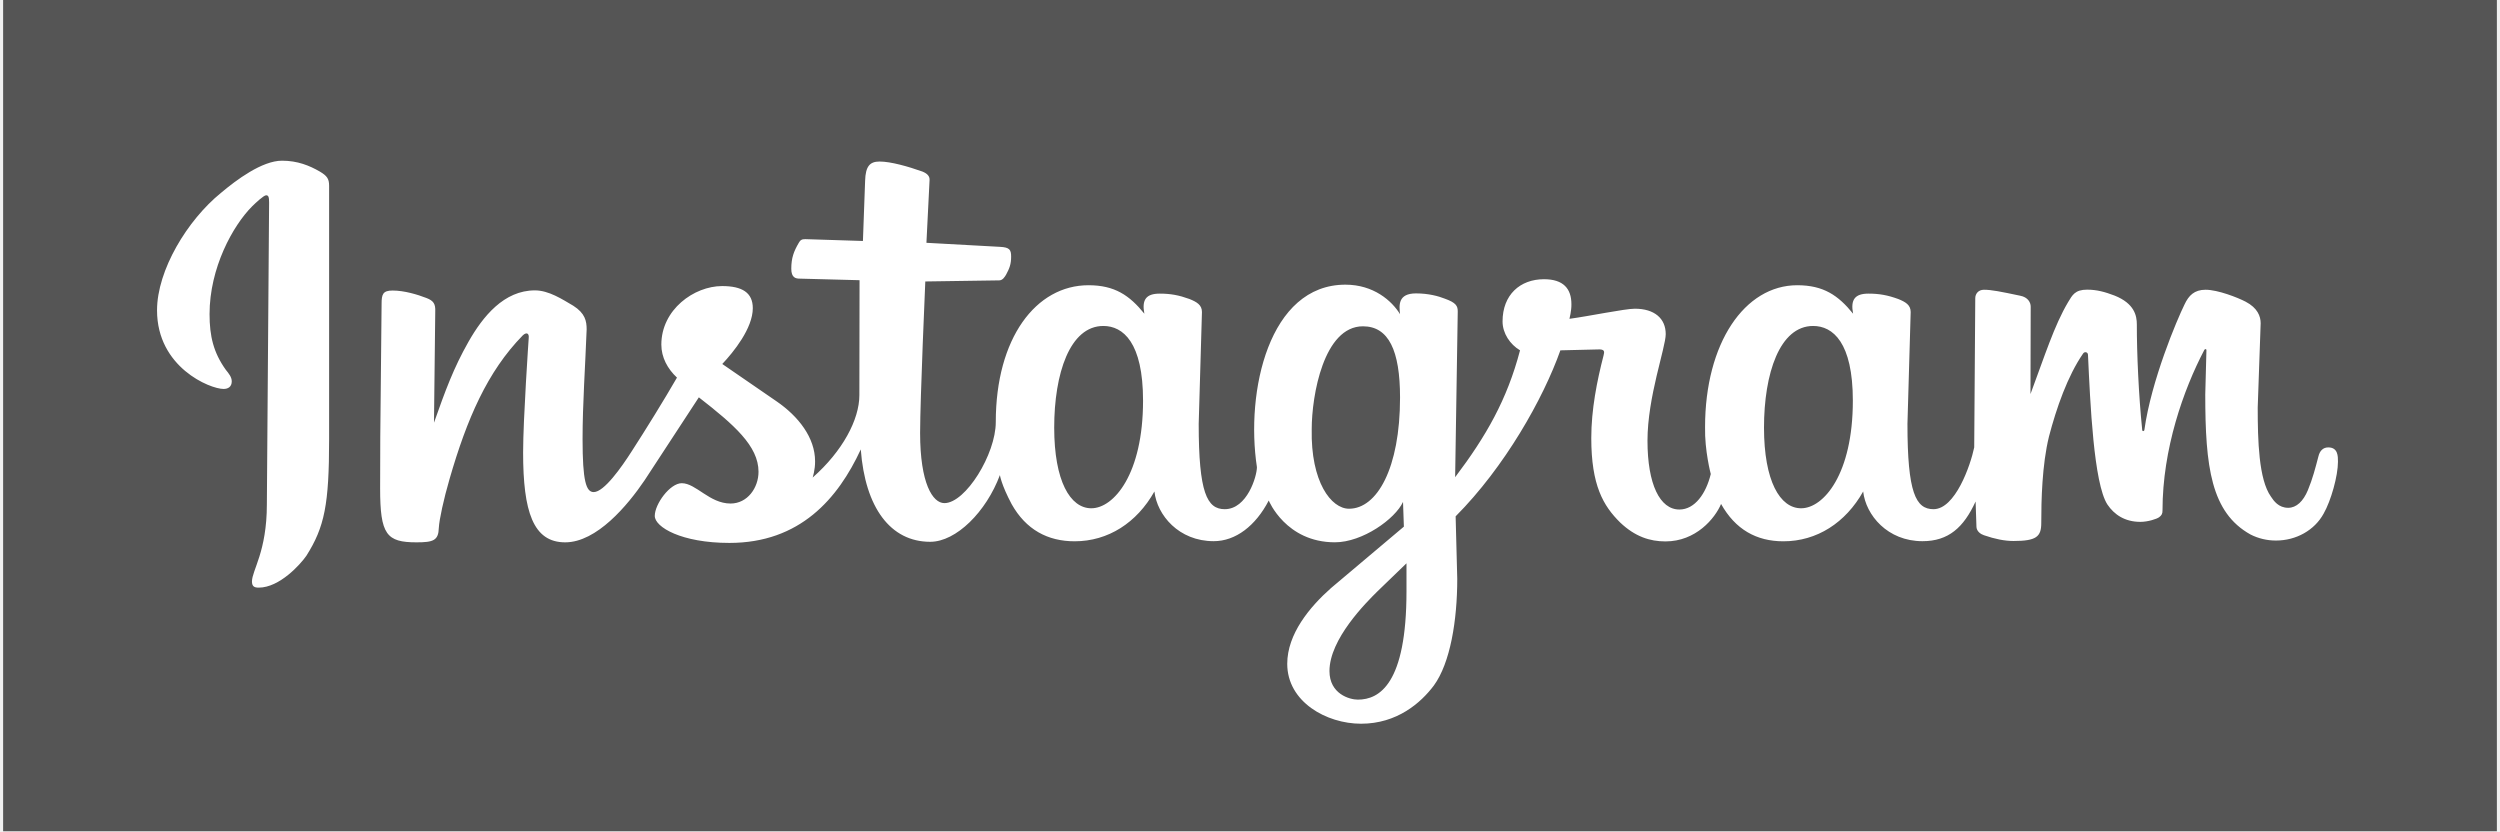
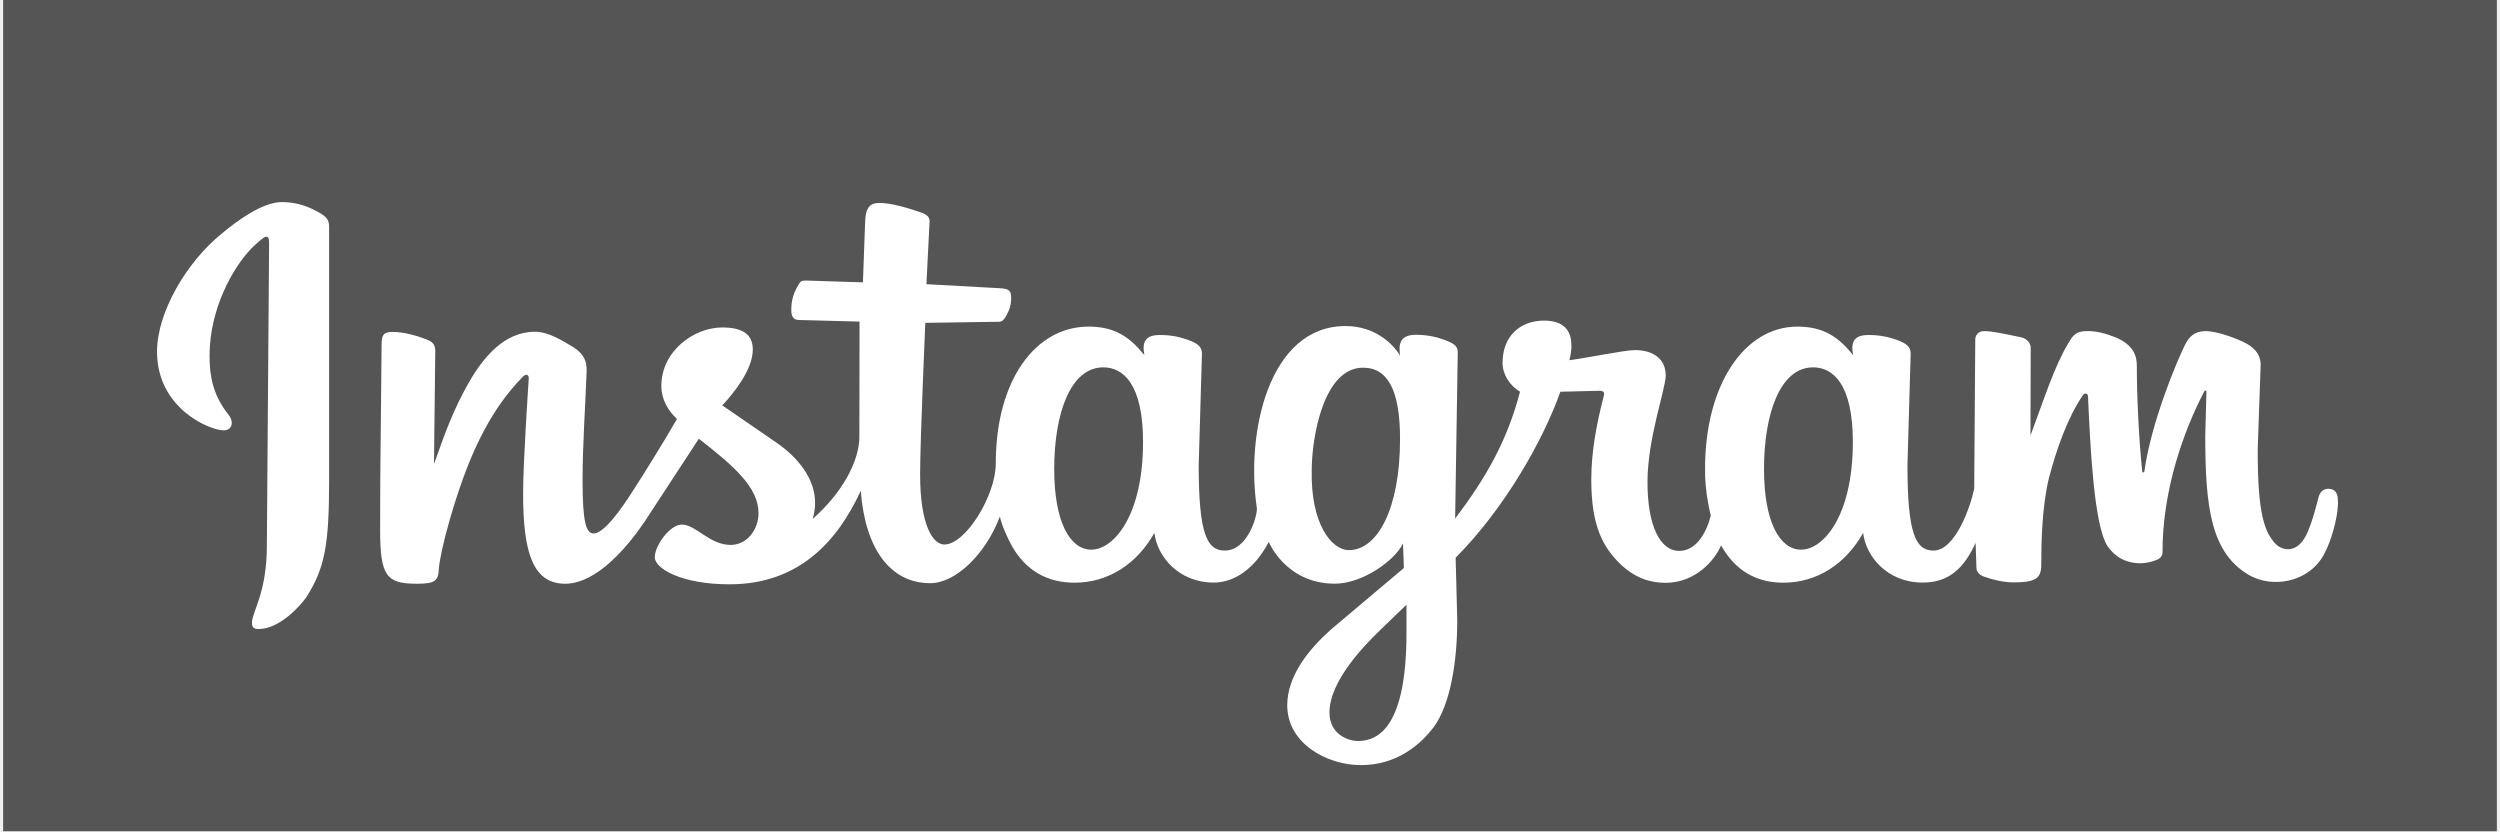
<svg xmlns="http://www.w3.org/2000/svg" width="800px" height="266px" viewBox="0.5 -357.96 998.999 333">
  <rect x="0.5" y="-357.96" width="998.999" height="333" style="fill: rgb(85, 85, 85)" />
-   <path fill="#ffffff" d="M 112.216 -293.585 C 104.226 -293.585 93.868 -285.839 87.758 -280.683 C 74.324 -269.78 62.156 -249.733 62.156 -233.642 C 62.156 -210.778 83.424 -202.147 88.804 -202.147 C 90.577 -202.147 92.089 -202.984 92.089 -205.184 C 92.089 -206.909 90.893 -208.344 89.703 -209.819 C 84.777 -216.703 83.195 -223.273 83.195 -232.135 C 83.195 -250.611 92.515 -267.546 100.246 -275.296 C 101.672 -276.698 104.893 -279.728 105.857 -279.728 C 106.813 -279.728 107.05 -279.015 107.05 -276.813 L 106.152 -155.883 C 106.152 -136.979 100.186 -129.469 100.186 -125.018 C 100.186 -123.062 101.112 -122.554 102.881 -122.554 C 111.254 -122.554 119.598 -131.885 121.962 -135.288 C 129.292 -146.864 131.09 -155.901 131.09 -181.967 L 131.09 -283.585 C 131.09 -286.336 130.246 -287.525 127.388 -289.221 C 123.209 -291.647 118.42 -293.585 112.216 -293.585 Z M 351.621 -293.248 C 347.683 -293.248 345.999 -291.366 345.813 -285.542 L 344.939 -261.426 L 321.871 -262.157 C 320.472 -262.19 319.839 -261.785 319.227 -260.661 C 317.268 -257.303 316.237 -254.671 316.237 -250.29 C 316.237 -246.722 318.006 -246.341 319.584 -246.341 L 343.585 -245.711 L 343.512 -199.638 C 343.512 -189.867 336.767 -177.19 324.8 -166.647 C 324.8 -166.647 325.829 -169.83 325.77 -173.17 C 325.77 -182.623 319.116 -191.19 310.244 -197.252 L 288.591 -212.145 C 293.13 -216.946 300.82 -226.468 300.82 -234.507 C 300.82 -240.741 296.533 -243.36 288.541 -243.36 C 277.262 -243.36 264.181 -233.915 264.181 -219.907 C 264.181 -214.801 266.666 -210.205 270.443 -206.69 C 265.228 -197.643 257.85 -185.741 252.371 -177.264 C 248.232 -170.774 241.231 -160.83 237.089 -160.83 C 234.035 -160.83 232.624 -165.223 232.624 -182.101 C 232.624 -196.123 233.714 -211.369 234.26 -226.003 C 234.26 -229.357 233.658 -232.452 228.896 -235.485 C 224.514 -238.052 219.103 -241.636 213.53 -241.636 C 201.139 -241.636 192.698 -231.212 186.907 -221.019 C 180.915 -210.455 177.675 -201.552 173.103 -188.636 L 173.608 -233.089 C 173.763 -236.258 172.888 -237.489 170.114 -238.568 C 166.515 -239.963 161.218 -241.572 156.519 -241.572 C 152.592 -241.572 152.115 -240.024 152.115 -236.251 L 151.586 -182.912 L 151.526 -162.339 C 151.526 -143.791 154.067 -140.699 166.105 -140.699 C 172.77 -140.699 174.905 -141.414 175.037 -146.48 C 175.22 -149.83 176.972 -157.946 179.343 -166.086 C 186.278 -190.112 194.494 -209.115 208.661 -223.599 C 210.138 -225.004 211.28 -224.501 211.048 -222.508 C 211.048 -222.508 208.808 -189.993 208.808 -176.693 C 208.808 -153.04 212.789 -140.698 225.662 -140.698 C 238.295 -140.698 250.704 -155.539 257.477 -165.558 L 279.205 -198.785 C 293.285 -187.816 303.11 -179.312 303.11 -168.966 C 303.11 -162.536 298.672 -156.245 291.913 -156.245 C 283.465 -156.245 278.069 -164.389 272.363 -164.389 C 267.627 -164.389 261.549 -156.031 261.549 -151.284 C 261.549 -146.803 272.244 -140.464 291.434 -140.464 C 319.761 -140.464 334.958 -158.238 344.078 -177.921 C 345.823 -154.56 356.004 -140.914 371.882 -140.914 C 382.298 -140.914 394.335 -152.945 399.811 -167.641 C 399.811 -167.641 400.351 -163.826 404.51 -156.01 C 410.234 -145.803 418.935 -141.117 429.744 -141.117 C 443.188 -141.117 454.686 -148.568 461.707 -161.071 C 462.771 -151.597 471.472 -141.163 485.464 -141.163 C 494.247 -141.163 502.255 -147.316 507.511 -157.451 C 507.511 -157.451 514.319 -140.712 534.011 -140.712 C 545.072 -140.712 558.169 -150.08 561.299 -156.887 L 561.644 -146.988 L 532.426 -122.354 C 523.942 -114.824 514.917 -104.006 514.917 -92.028 C 514.917 -76.794 530.649 -68.035 544.493 -68.035 C 558.884 -68.035 568.432 -76.37 573.663 -83.355 C 580.246 -92.392 583.026 -109.426 583.026 -126.077 L 582.374 -151.114 C 602.066 -170.904 617.478 -198.259 624.339 -217.614 L 639.287 -217.974 C 642.183 -218.152 642.039 -217.109 641.638 -215.566 C 639.011 -205.416 636.717 -193.921 636.717 -182.474 C 636.717 -163.561 641.482 -155.331 648.33 -148.605 C 654.285 -142.969 660.207 -141.069 666.44 -141.069 C 678.629 -141.069 686.282 -150.272 688.709 -156.074 C 694.433 -145.867 702.865 -141.114 713.671 -141.114 C 727.116 -141.114 738.614 -148.565 745.635 -161.068 C 746.7 -151.594 755.399 -141.16 769.392 -141.16 C 779.845 -141.16 785.909 -146.675 790.677 -157.065 C 790.773 -153.723 790.914 -150.16 791.021 -146.819 C 791.147 -145.091 792.659 -143.997 794.012 -143.546 C 798.455 -142.008 802.356 -141.239 805.859 -141.239 C 814.997 -141.239 816.981 -142.955 816.981 -148.416 C 816.981 -157.423 817.27 -171.655 820.069 -183.082 C 823.041 -194.459 827.525 -207.337 833.714 -216.298 C 834.271 -217.224 835.636 -216.981 835.696 -215.859 C 836.584 -196.686 837.987 -164.229 843.496 -155.827 C 846.214 -151.82 850.418 -148.899 856.709 -148.899 C 859.658 -148.899 863.275 -150.049 864.2 -150.766 C 865.138 -151.435 865.61 -152.177 865.553 -153.555 C 865.553 -178.066 873.914 -201.795 882.286 -217.749 C 882.516 -218.222 883.168 -218.259 883.146 -217.636 L 882.679 -199.976 C 882.679 -170.97 884.966 -152.645 900.813 -143.835 C 903.929 -142.241 907.442 -141.409 911.013 -141.418 C 919.121 -141.418 926.473 -145.558 930.107 -152.217 C 933.067 -157.391 935.84 -167.349 935.84 -172.991 C 935.84 -175.174 935.868 -178.728 931.953 -178.728 C 929.806 -178.728 928.516 -177.281 928.003 -175.095 C 926.755 -170.357 925.73 -166.293 923.794 -161.608 C 921.944 -157.136 919.182 -154.532 915.907 -154.532 C 912.061 -154.532 910.109 -157.299 908.993 -159.01 C 904.085 -165.854 903.692 -181.577 903.692 -194.701 L 904.873 -228.479 C 904.873 -231.274 903.597 -234.619 898.881 -237.084 C 895.715 -238.751 887.707 -241.888 882.801 -241.888 C 878.252 -241.888 876.049 -239.532 874.41 -236.074 C 871.33 -229.863 861.04 -205.5 858.281 -185.693 C 858.182 -185.171 857.47 -185.06 857.42 -185.726 C 855.986 -199.733 855.251 -216.61 855.266 -227.996 C 855.266 -231.439 854.346 -236.359 846.359 -239.548 C 842.478 -241.02 839.267 -241.921 835.347 -241.921 C 830.482 -241.921 829.436 -239.745 827.694 -236.861 C 822.184 -227.552 818.373 -215.412 812.661 -200.1 L 812.748 -235.138 C 812.748 -236.777 811.65 -238.924 808.503 -239.502 C 800.701 -241.142 797.086 -241.886 794.011 -241.886 C 791.771 -241.886 790.54 -240.254 790.54 -238.489 L 790.121 -178.749 C 788.612 -171.436 782.496 -153.98 773.82 -153.98 C 766.698 -153.98 763.375 -160.577 763.375 -188.151 L 764.667 -232.966 C 764.667 -235.796 762.635 -236.985 759.673 -238.184 C 755.437 -239.722 752.068 -240.333 747.763 -240.333 C 742.36 -240.333 740.506 -237.969 741.599 -232.289 C 735.66 -239.636 729.723 -243.696 719.233 -243.696 C 698.174 -243.696 682.3 -220.536 682.3 -186.88 C 682.093 -177.443 684.588 -168.063 684.588 -168.063 C 682.682 -160.23 678.203 -153.845 672.014 -153.845 C 664.207 -153.845 659.232 -163.937 659.232 -181.426 C 659.232 -198.967 666.539 -218.752 666.539 -224.114 C 666.539 -230.348 662.071 -234.292 654.163 -234.292 C 650.201 -234.292 635.504 -231.244 627.97 -230.244 C 627.97 -230.244 628.82 -233.525 628.757 -236.104 C 628.757 -242.251 625.602 -246.104 617.771 -246.104 C 608.2 -246.104 601.173 -239.856 601.173 -229.197 C 601.173 -224.414 604.186 -219.989 608.174 -217.612 C 602.998 -197.872 594.581 -183.192 582.178 -166.791 L 583.223 -233.202 C 583.223 -235.361 582.594 -236.701 577.969 -238.343 C 575.523 -239.309 571.538 -240.424 566.514 -240.424 C 559.234 -240.424 559.716 -235.671 560.105 -232.112 C 556.774 -237.512 549.481 -243.922 538.229 -243.922 C 507.569 -243.922 498.156 -201.177 502.772 -170.82 C 502.772 -167.118 498.819 -153.98 489.891 -153.98 C 482.769 -153.98 479.446 -160.577 479.446 -188.151 L 480.751 -232.966 C 480.751 -235.797 478.704 -236.986 475.742 -238.184 C 471.507 -239.722 468.149 -240.333 463.845 -240.333 C 458.441 -240.333 456.587 -237.969 457.68 -232.29 C 451.741 -239.637 445.791 -243.697 435.301 -243.697 C 414.242 -243.697 398.158 -222.516 398.158 -188.861 C 398.158 -176.015 386.059 -156.41 377.575 -156.41 C 372.862 -156.41 367.844 -164.321 367.844 -184.531 C 367.867 -198.307 369.923 -245.204 369.923 -245.204 L 399.536 -245.643 C 400.949 -245.655 401.768 -247.067 402.292 -247.937 C 403.652 -250.46 404.309 -252.14 404.309 -255.158 C 404.309 -257.882 403.713 -258.876 399.893 -259.073 L 370.377 -260.693 L 371.633 -285.832 C 371.721 -287.419 370.674 -288.454 368.779 -289.229 C 363.065 -291.271 356.058 -293.247 351.621 -293.248 Z M 441.247 -227.378 C 449.143 -227.378 457.154 -220.794 457.154 -197.436 C 457.154 -168.026 445.435 -154.343 436.424 -154.343 C 427.976 -154.343 421.563 -165.245 421.563 -186.659 C 421.563 -208.305 427.825 -227.378 441.247 -227.378 Z M 725.593 -227.378 C 733.489 -227.378 741.5 -220.794 741.5 -197.436 C 741.5 -168.026 729.781 -154.343 720.77 -154.343 C 712.322 -154.343 705.908 -165.245 705.908 -186.659 C 705.909 -208.305 712.171 -227.378 725.593 -227.378 Z M 545.244 -227.243 C 555.548 -227.243 560.107 -217.533 560.107 -198.708 C 560.107 -170.325 550.878 -154.164 539.671 -154.164 C 532.516 -154.164 524.289 -164.905 524.723 -186.031 C 524.723 -199.538 529.54 -227.243 545.244 -227.243 Z M 562.689 -132.296 L 562.689 -121.116 C 562.689 -84.018 551.877 -77.686 543.189 -77.686 C 539.897 -77.686 531.834 -79.96 531.834 -89.137 C 531.834 -101.967 546.505 -116.561 551.064 -121.071 L 562.689 -132.296 Z" style="" />
+   <path fill="#ffffff" d="M 112.216 -277.005 C 104.226 -277.005 93.868 -269.259 87.758 -264.103 C 74.324 -253.2 62.156 -233.153 62.156 -217.062 C 62.156 -194.198 83.424 -185.567 88.804 -185.567 C 90.577 -185.567 92.089 -186.404 92.089 -188.604 C 92.089 -190.329 90.893 -191.764 89.703 -193.239 C 84.777 -200.123 83.195 -206.693 83.195 -215.555 C 83.195 -234.031 92.515 -250.966 100.246 -258.716 C 101.672 -260.118 104.893 -263.148 105.857 -263.148 C 106.813 -263.148 107.05 -262.435 107.05 -260.233 L 106.152 -139.303 C 106.152 -120.399 100.186 -112.889 100.186 -108.438 C 100.186 -106.482 101.112 -105.974 102.881 -105.974 C 111.254 -105.974 119.598 -115.305 121.962 -118.708 C 129.292 -130.284 131.09 -139.321 131.09 -165.387 L 131.09 -267.005 C 131.09 -269.756 130.246 -270.945 127.388 -272.641 C 123.209 -275.067 118.42 -277.005 112.216 -277.005 Z M 351.621 -276.668 C 347.683 -276.668 345.999 -274.786 345.813 -268.962 L 344.939 -244.846 L 321.871 -245.577 C 320.472 -245.61 319.839 -245.205 319.227 -244.081 C 317.268 -240.723 316.237 -238.091 316.237 -233.71 C 316.237 -230.142 318.006 -229.761 319.584 -229.761 L 343.585 -229.131 L 343.512 -183.058 C 343.512 -173.287 336.767 -160.61 324.8 -150.067 C 324.8 -150.067 325.829 -153.25 325.77 -156.59 C 325.77 -166.043 319.116 -174.61 310.244 -180.672 L 288.591 -195.565 C 293.13 -200.366 300.82 -209.888 300.82 -217.927 C 300.82 -224.161 296.533 -226.78 288.541 -226.78 C 277.262 -226.78 264.181 -217.335 264.181 -203.327 C 264.181 -198.221 266.666 -193.625 270.443 -190.11 C 265.228 -181.063 257.85 -169.161 252.371 -160.684 C 248.232 -154.194 241.231 -144.25 237.089 -144.25 C 234.035 -144.25 232.624 -148.643 232.624 -165.521 C 232.624 -179.543 233.714 -194.789 234.26 -209.423 C 234.26 -212.777 233.658 -215.872 228.896 -218.905 C 224.514 -221.472 219.103 -225.056 213.53 -225.056 C 201.139 -225.056 192.698 -214.632 186.907 -204.439 C 180.915 -193.875 177.675 -184.972 173.103 -172.056 L 173.608 -216.509 C 173.763 -219.678 172.888 -220.909 170.114 -221.988 C 166.515 -223.383 161.218 -224.992 156.519 -224.992 C 152.592 -224.992 152.115 -223.444 152.115 -219.671 L 151.586 -166.332 L 151.526 -145.759 C 151.526 -127.211 154.067 -124.119 166.105 -124.119 C 172.77 -124.119 174.905 -124.834 175.037 -129.9 C 175.22 -133.25 176.972 -141.366 179.343 -149.506 C 186.278 -173.532 194.494 -192.535 208.661 -207.019 C 210.138 -208.424 211.28 -207.921 211.048 -205.928 C 211.048 -205.928 208.808 -173.413 208.808 -160.113 C 208.808 -136.46 212.789 -124.118 225.662 -124.118 C 238.295 -124.118 250.704 -138.959 257.477 -148.978 L 279.205 -182.205 C 293.285 -171.236 303.11 -162.732 303.11 -152.386 C 303.11 -145.956 298.672 -139.665 291.913 -139.665 C 283.465 -139.665 278.069 -147.809 272.363 -147.809 C 267.627 -147.809 261.549 -139.451 261.549 -134.704 C 261.549 -130.223 272.244 -123.884 291.434 -123.884 C 319.761 -123.884 334.958 -141.658 344.078 -161.341 C 345.823 -137.98 356.004 -124.334 371.882 -124.334 C 382.298 -124.334 394.335 -136.365 399.811 -151.061 C 399.811 -151.061 400.351 -147.246 404.51 -139.43 C 410.234 -129.223 418.935 -124.537 429.744 -124.537 C 443.188 -124.537 454.686 -131.988 461.707 -144.491 C 462.771 -135.017 471.472 -124.583 485.464 -124.583 C 494.247 -124.583 502.255 -130.736 507.511 -140.871 C 507.511 -140.871 514.319 -124.132 534.011 -124.132 C 545.072 -124.132 558.169 -133.5 561.299 -140.307 L 561.644 -130.408 L 532.426 -105.774 C 523.942 -98.244 514.917 -87.426 514.917 -75.448 C 514.917 -60.214 530.649 -51.455 544.493 -51.455 C 558.884 -51.455 568.432 -59.79 573.663 -66.775 C 580.246 -75.812 583.026 -92.846 583.026 -109.497 L 582.374 -134.534 C 602.066 -154.324 617.478 -181.679 624.339 -201.034 L 639.287 -201.394 C 642.183 -201.572 642.039 -200.529 641.638 -198.986 C 639.011 -188.836 636.717 -177.341 636.717 -165.894 C 636.717 -146.981 641.482 -138.751 648.33 -132.025 C 654.285 -126.389 660.207 -124.489 666.44 -124.489 C 678.629 -124.489 686.282 -133.692 688.709 -139.494 C 694.433 -129.287 702.865 -124.534 713.671 -124.534 C 727.116 -124.534 738.614 -131.985 745.635 -144.488 C 746.7 -135.014 755.399 -124.58 769.392 -124.58 C 779.845 -124.58 785.909 -130.095 790.677 -140.485 C 790.773 -137.143 790.914 -133.58 791.021 -130.239 C 791.147 -128.511 792.659 -127.417 794.012 -126.966 C 798.455 -125.428 802.356 -124.659 805.859 -124.659 C 814.997 -124.659 816.981 -126.375 816.981 -131.836 C 816.981 -140.843 817.27 -155.075 820.069 -166.502 C 823.041 -177.879 827.525 -190.757 833.714 -199.718 C 834.271 -200.644 835.636 -200.401 835.696 -199.279 C 836.584 -180.106 837.987 -147.649 843.496 -139.247 C 846.214 -135.24 850.418 -132.319 856.709 -132.319 C 859.658 -132.319 863.275 -133.469 864.2 -134.186 C 865.138 -134.855 865.61 -135.597 865.553 -136.975 C 865.553 -161.486 873.914 -185.215 882.286 -201.169 C 882.516 -201.642 883.168 -201.679 883.146 -201.056 L 882.679 -183.396 C 882.679 -154.39 884.966 -136.065 900.813 -127.255 C 903.929 -125.661 907.442 -124.829 911.013 -124.838 C 919.121 -124.838 926.473 -128.978 930.107 -135.637 C 933.067 -140.811 935.84 -150.769 935.84 -156.411 C 935.84 -158.594 935.868 -162.148 931.953 -162.148 C 929.806 -162.148 928.516 -160.701 928.003 -158.515 C 926.755 -153.777 925.73 -149.713 923.794 -145.028 C 921.944 -140.556 919.182 -137.952 915.907 -137.952 C 912.061 -137.952 910.109 -140.719 908.993 -142.43 C 904.085 -149.274 903.692 -164.997 903.692 -178.121 L 904.873 -211.899 C 904.873 -214.694 903.597 -218.039 898.881 -220.504 C 895.715 -222.171 887.707 -225.308 882.801 -225.308 C 878.252 -225.308 876.049 -222.952 874.41 -219.494 C 871.33 -213.283 861.04 -188.92 858.281 -169.113 C 858.182 -168.591 857.47 -168.48 857.42 -169.146 C 855.986 -183.153 855.251 -200.03 855.266 -211.416 C 855.266 -214.859 854.346 -219.779 846.359 -222.968 C 842.478 -224.44 839.267 -225.341 835.347 -225.341 C 830.482 -225.341 829.436 -223.165 827.694 -220.281 C 822.184 -210.972 818.373 -198.832 812.661 -183.52 L 812.748 -218.558 C 812.748 -220.197 811.65 -222.344 808.503 -222.922 C 800.701 -224.562 797.086 -225.306 794.011 -225.306 C 791.771 -225.306 790.54 -223.674 790.54 -221.909 L 790.121 -162.169 C 788.612 -154.856 782.496 -137.4 773.82 -137.4 C 766.698 -137.4 763.375 -143.997 763.375 -171.571 L 764.667 -216.386 C 764.667 -219.216 762.635 -220.405 759.673 -221.604 C 755.437 -223.142 752.068 -223.753 747.763 -223.753 C 742.36 -223.753 740.506 -221.389 741.599 -215.709 C 735.66 -223.056 729.723 -227.116 719.233 -227.116 C 698.174 -227.116 682.3 -203.956 682.3 -170.3 C 682.093 -160.863 684.588 -151.483 684.588 -151.483 C 682.682 -143.65 678.203 -137.265 672.014 -137.265 C 664.207 -137.265 659.232 -147.357 659.232 -164.846 C 659.232 -182.387 666.539 -202.172 666.539 -207.534 C 666.539 -213.768 662.071 -217.712 654.163 -217.712 C 650.201 -217.712 635.504 -214.664 627.97 -213.664 C 627.97 -213.664 628.82 -216.945 628.757 -219.524 C 628.757 -225.671 625.602 -229.524 617.771 -229.524 C 608.2 -229.524 601.173 -223.276 601.173 -212.617 C 601.173 -207.834 604.186 -203.409 608.174 -201.032 C 602.998 -181.292 594.581 -166.612 582.178 -150.211 L 583.223 -216.622 C 583.223 -218.781 582.594 -220.121 577.969 -221.763 C 575.523 -222.729 571.538 -223.844 566.514 -223.844 C 559.234 -223.844 559.716 -219.091 560.105 -215.532 C 556.774 -220.932 549.481 -227.342 538.229 -227.342 C 507.569 -227.342 498.156 -184.597 502.772 -154.24 C 502.772 -150.538 498.819 -137.4 489.891 -137.4 C 482.769 -137.4 479.446 -143.997 479.446 -171.571 L 480.751 -216.386 C 480.751 -219.217 478.704 -220.406 475.742 -221.604 C 471.507 -223.142 468.149 -223.753 463.845 -223.753 C 458.441 -223.753 456.587 -221.389 457.68 -215.71 C 451.741 -223.057 445.791 -227.117 435.301 -227.117 C 414.242 -227.117 398.158 -205.936 398.158 -172.281 C 398.158 -159.435 386.059 -139.83 377.575 -139.83 C 372.862 -139.83 367.844 -147.741 367.844 -167.951 C 367.867 -181.727 369.923 -228.624 369.923 -228.624 L 399.536 -229.063 C 400.949 -229.075 401.768 -230.487 402.292 -231.357 C 403.652 -233.88 404.309 -235.56 404.309 -238.578 C 404.309 -241.302 403.713 -242.296 399.893 -242.493 L 370.377 -244.113 L 371.633 -269.252 C 371.721 -270.839 370.674 -271.874 368.779 -272.649 C 363.065 -274.691 356.058 -276.667 351.621 -276.668 Z M 441.247 -210.798 C 449.143 -210.798 457.154 -204.214 457.154 -180.856 C 457.154 -151.446 445.435 -137.763 436.424 -137.763 C 427.976 -137.763 421.563 -148.665 421.563 -170.079 C 421.563 -191.725 427.825 -210.798 441.247 -210.798 Z M 725.593 -210.798 C 733.489 -210.798 741.5 -204.214 741.5 -180.856 C 741.5 -151.446 729.781 -137.763 720.77 -137.763 C 712.322 -137.763 705.908 -148.665 705.908 -170.079 C 705.909 -191.725 712.171 -210.798 725.593 -210.798 Z M 545.244 -210.663 C 555.548 -210.663 560.107 -200.953 560.107 -182.128 C 560.107 -153.745 550.878 -137.584 539.671 -137.584 C 532.516 -137.584 524.289 -148.325 524.723 -169.451 C 524.723 -182.958 529.54 -210.663 545.244 -210.663 Z M 562.689 -115.716 L 562.689 -104.536 C 562.689 -67.438 551.877 -61.106 543.189 -61.106 C 539.897 -61.106 531.834 -63.38 531.834 -72.557 C 531.834 -85.387 546.505 -99.981 551.064 -104.491 L 562.689 -115.716 Z" style="" />
</svg>
